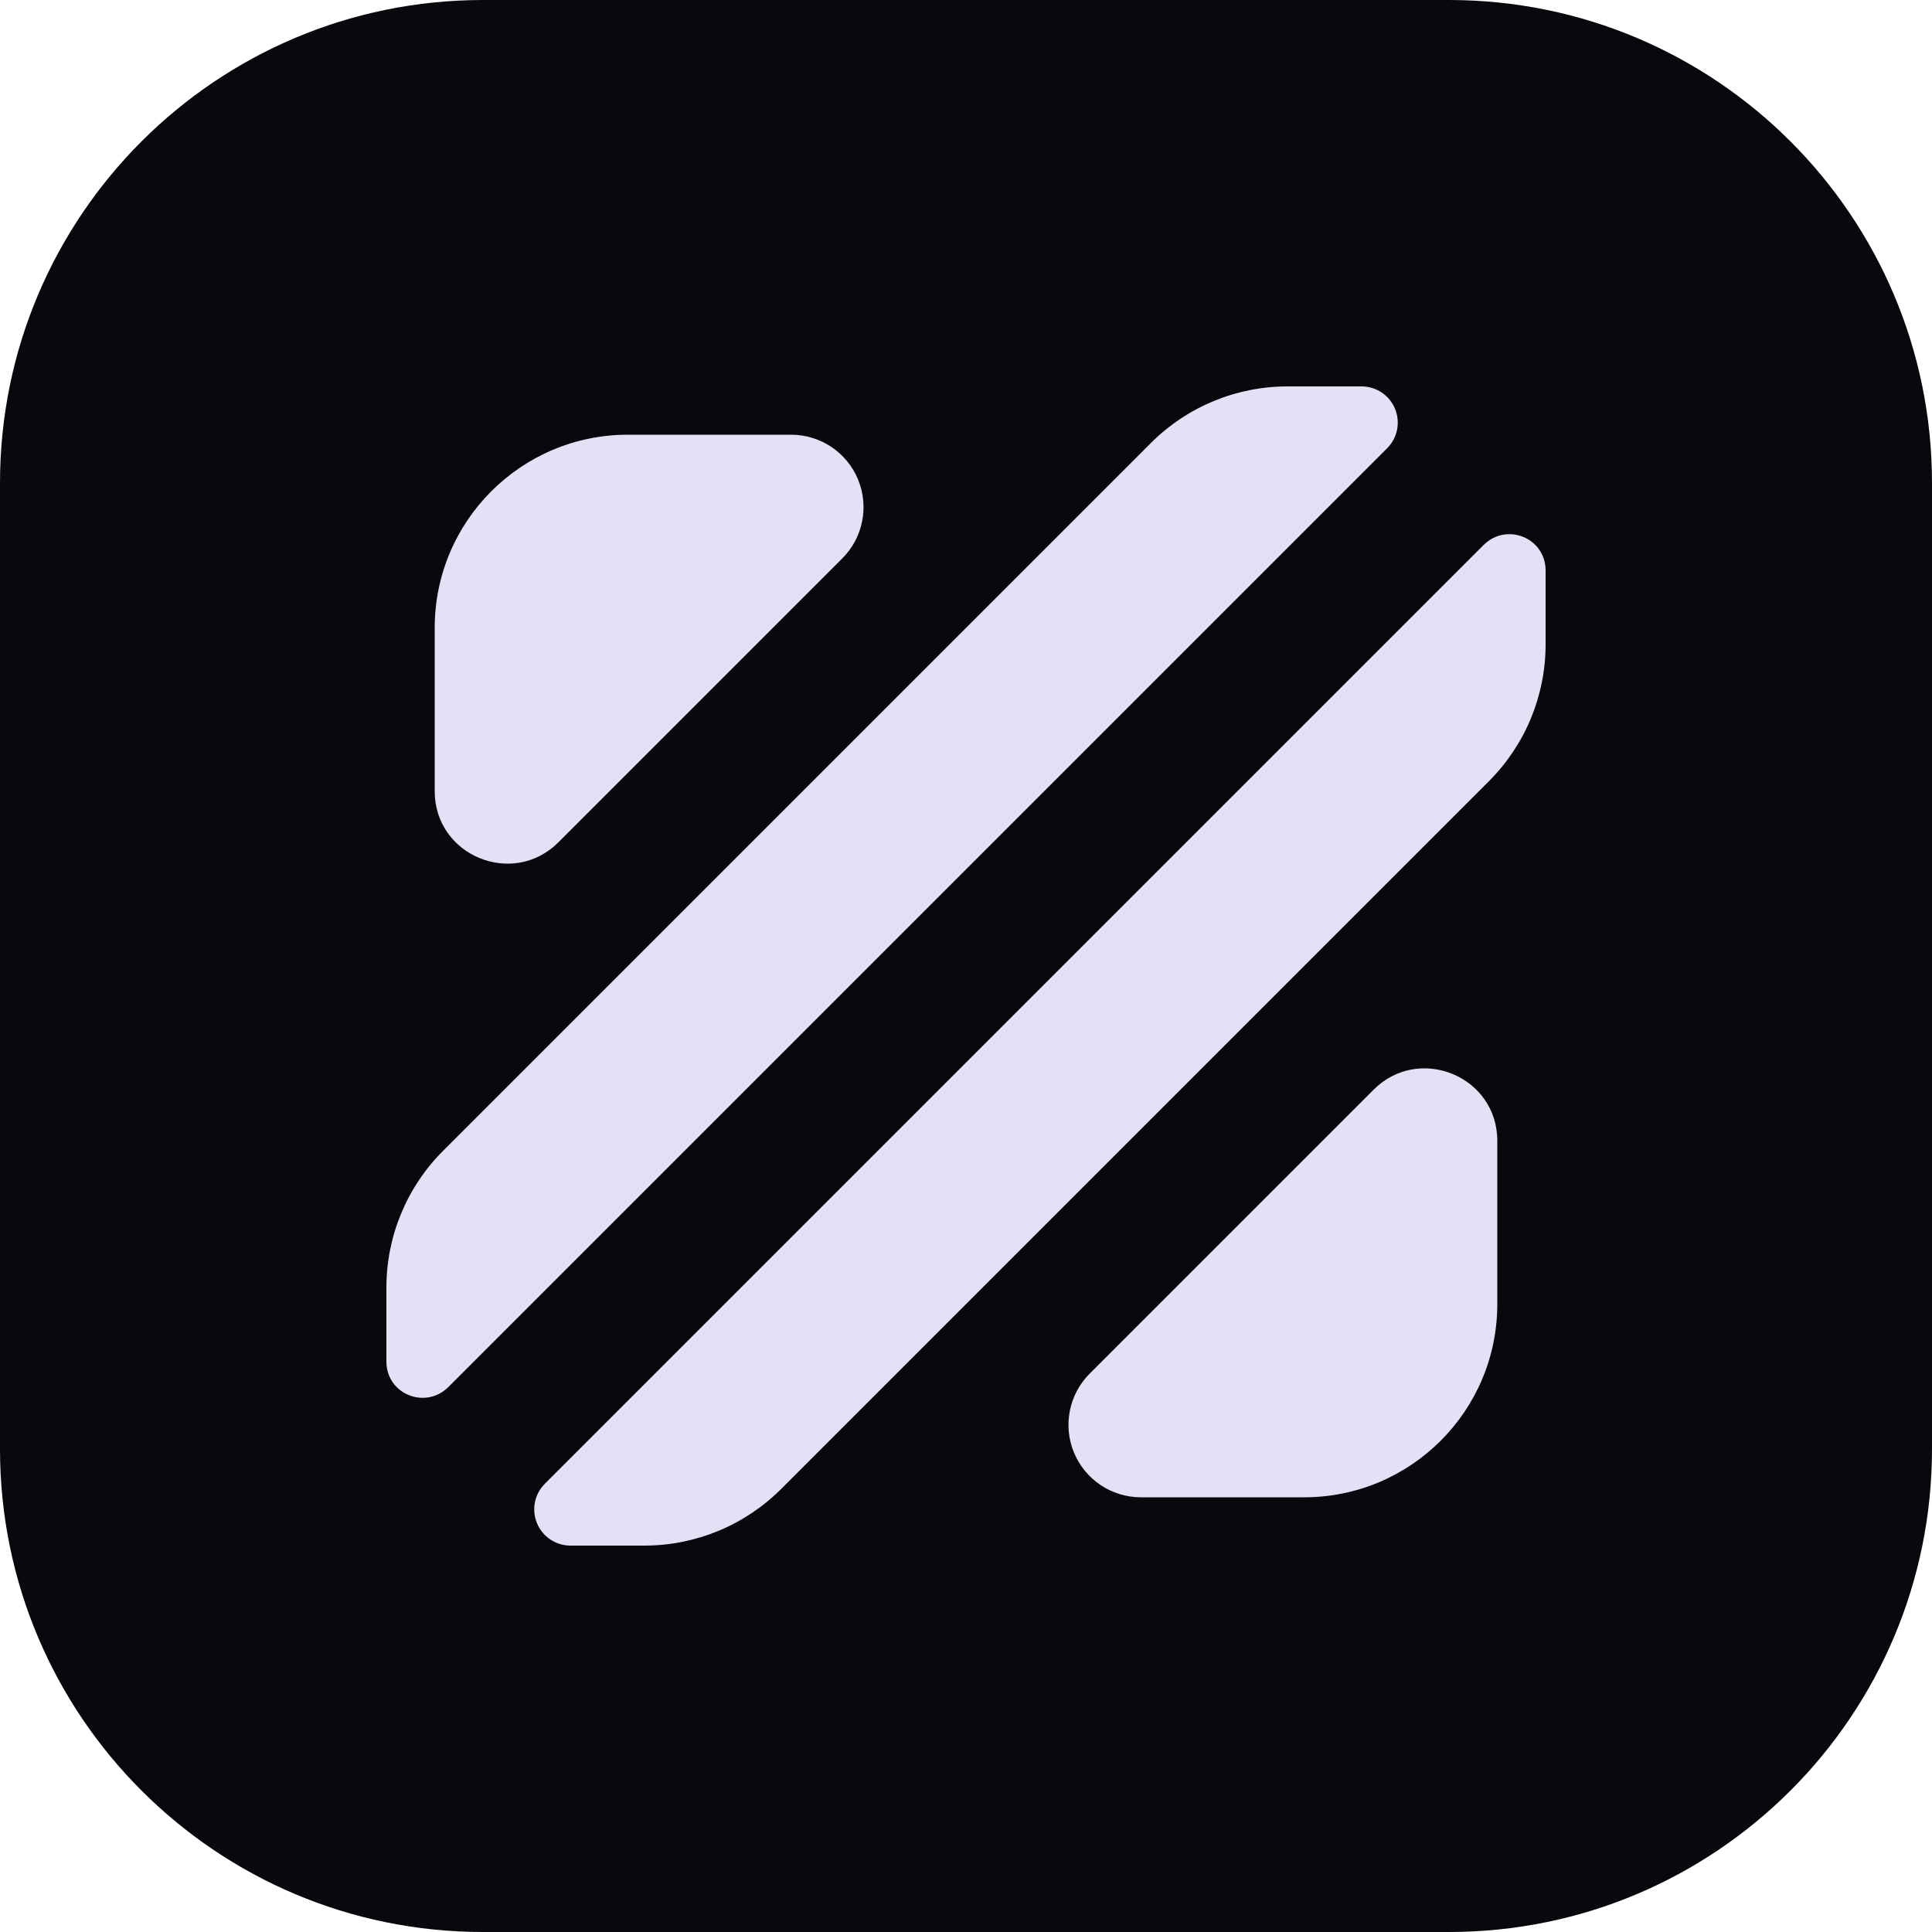
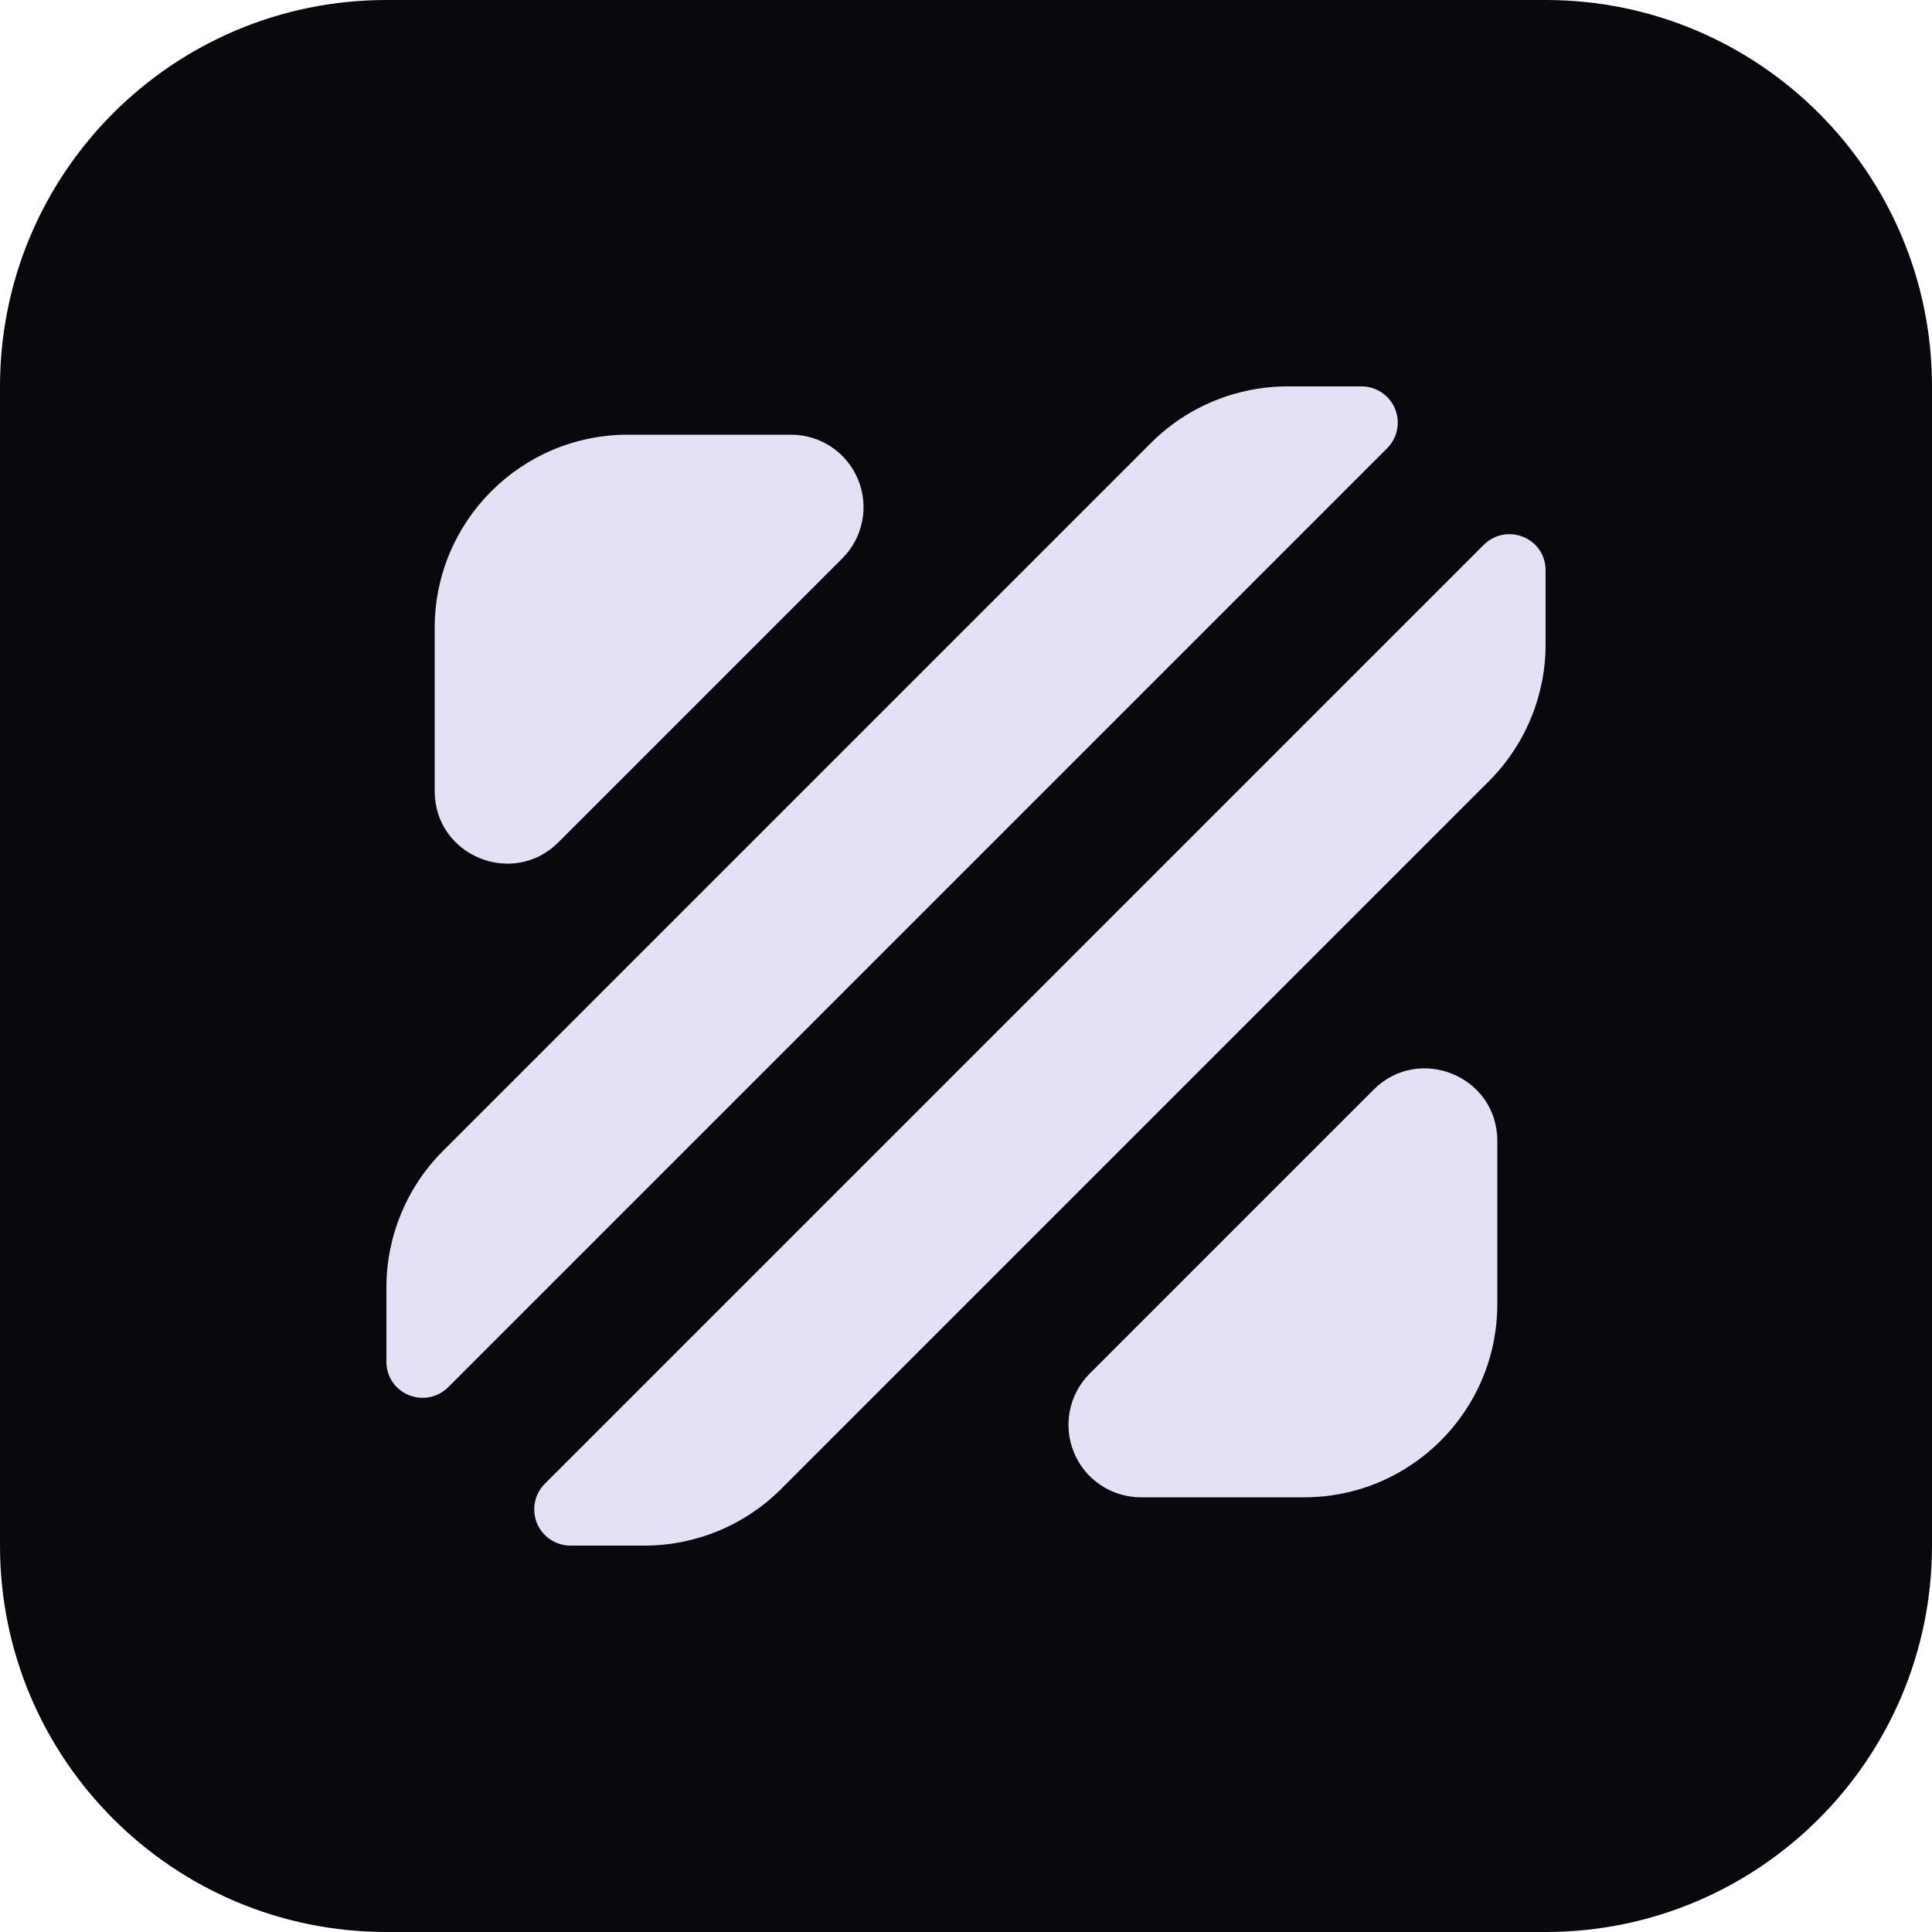
<svg xmlns="http://www.w3.org/2000/svg" width="40" height="40" fill="none" viewBox="0 0 40 40">
-   <rect width="40" height="40" fill="#09080D" rx="10" />
+   <rect width="40" height="40" fill="#09080D" rx="8" />
  <path fill="#E4E0F5" d="M13 9a4 4 0 0 0-4 4v3.38c0 1.34 1.62 2 2.56 1.06l5.88-5.88A1.5 1.5 0 0 0 16.38 9H13Z" />
  <path fill="#E4E0F5" d="M26.66 8a4 4 0 0 0-2.83 1.17L9.17 23.83A4 4 0 0 0 8 26.66v1.53c0 .67.8 1 1.28.53L28.72 9.28A.75.75 0 0 0 28.19 8h-1.53Z" />
  <path fill="#E4E0F5" d="M32 11.81c0-.67-.8-1-1.28-.53L11.28 30.72a.75.75 0 0 0 .53 1.28h1.53a4 4 0 0 0 2.83-1.17l14.66-14.66A4 4 0 0 0 32 13.34v-1.53Z" />
  <path fill="#E4E0F5" d="M31 23.62c0-1.34-1.62-2-2.56-1.06l-5.88 5.88A1.5 1.5 0 0 0 23.62 31H27a4 4 0 0 0 4-4v-3.38Z" />
</svg>
